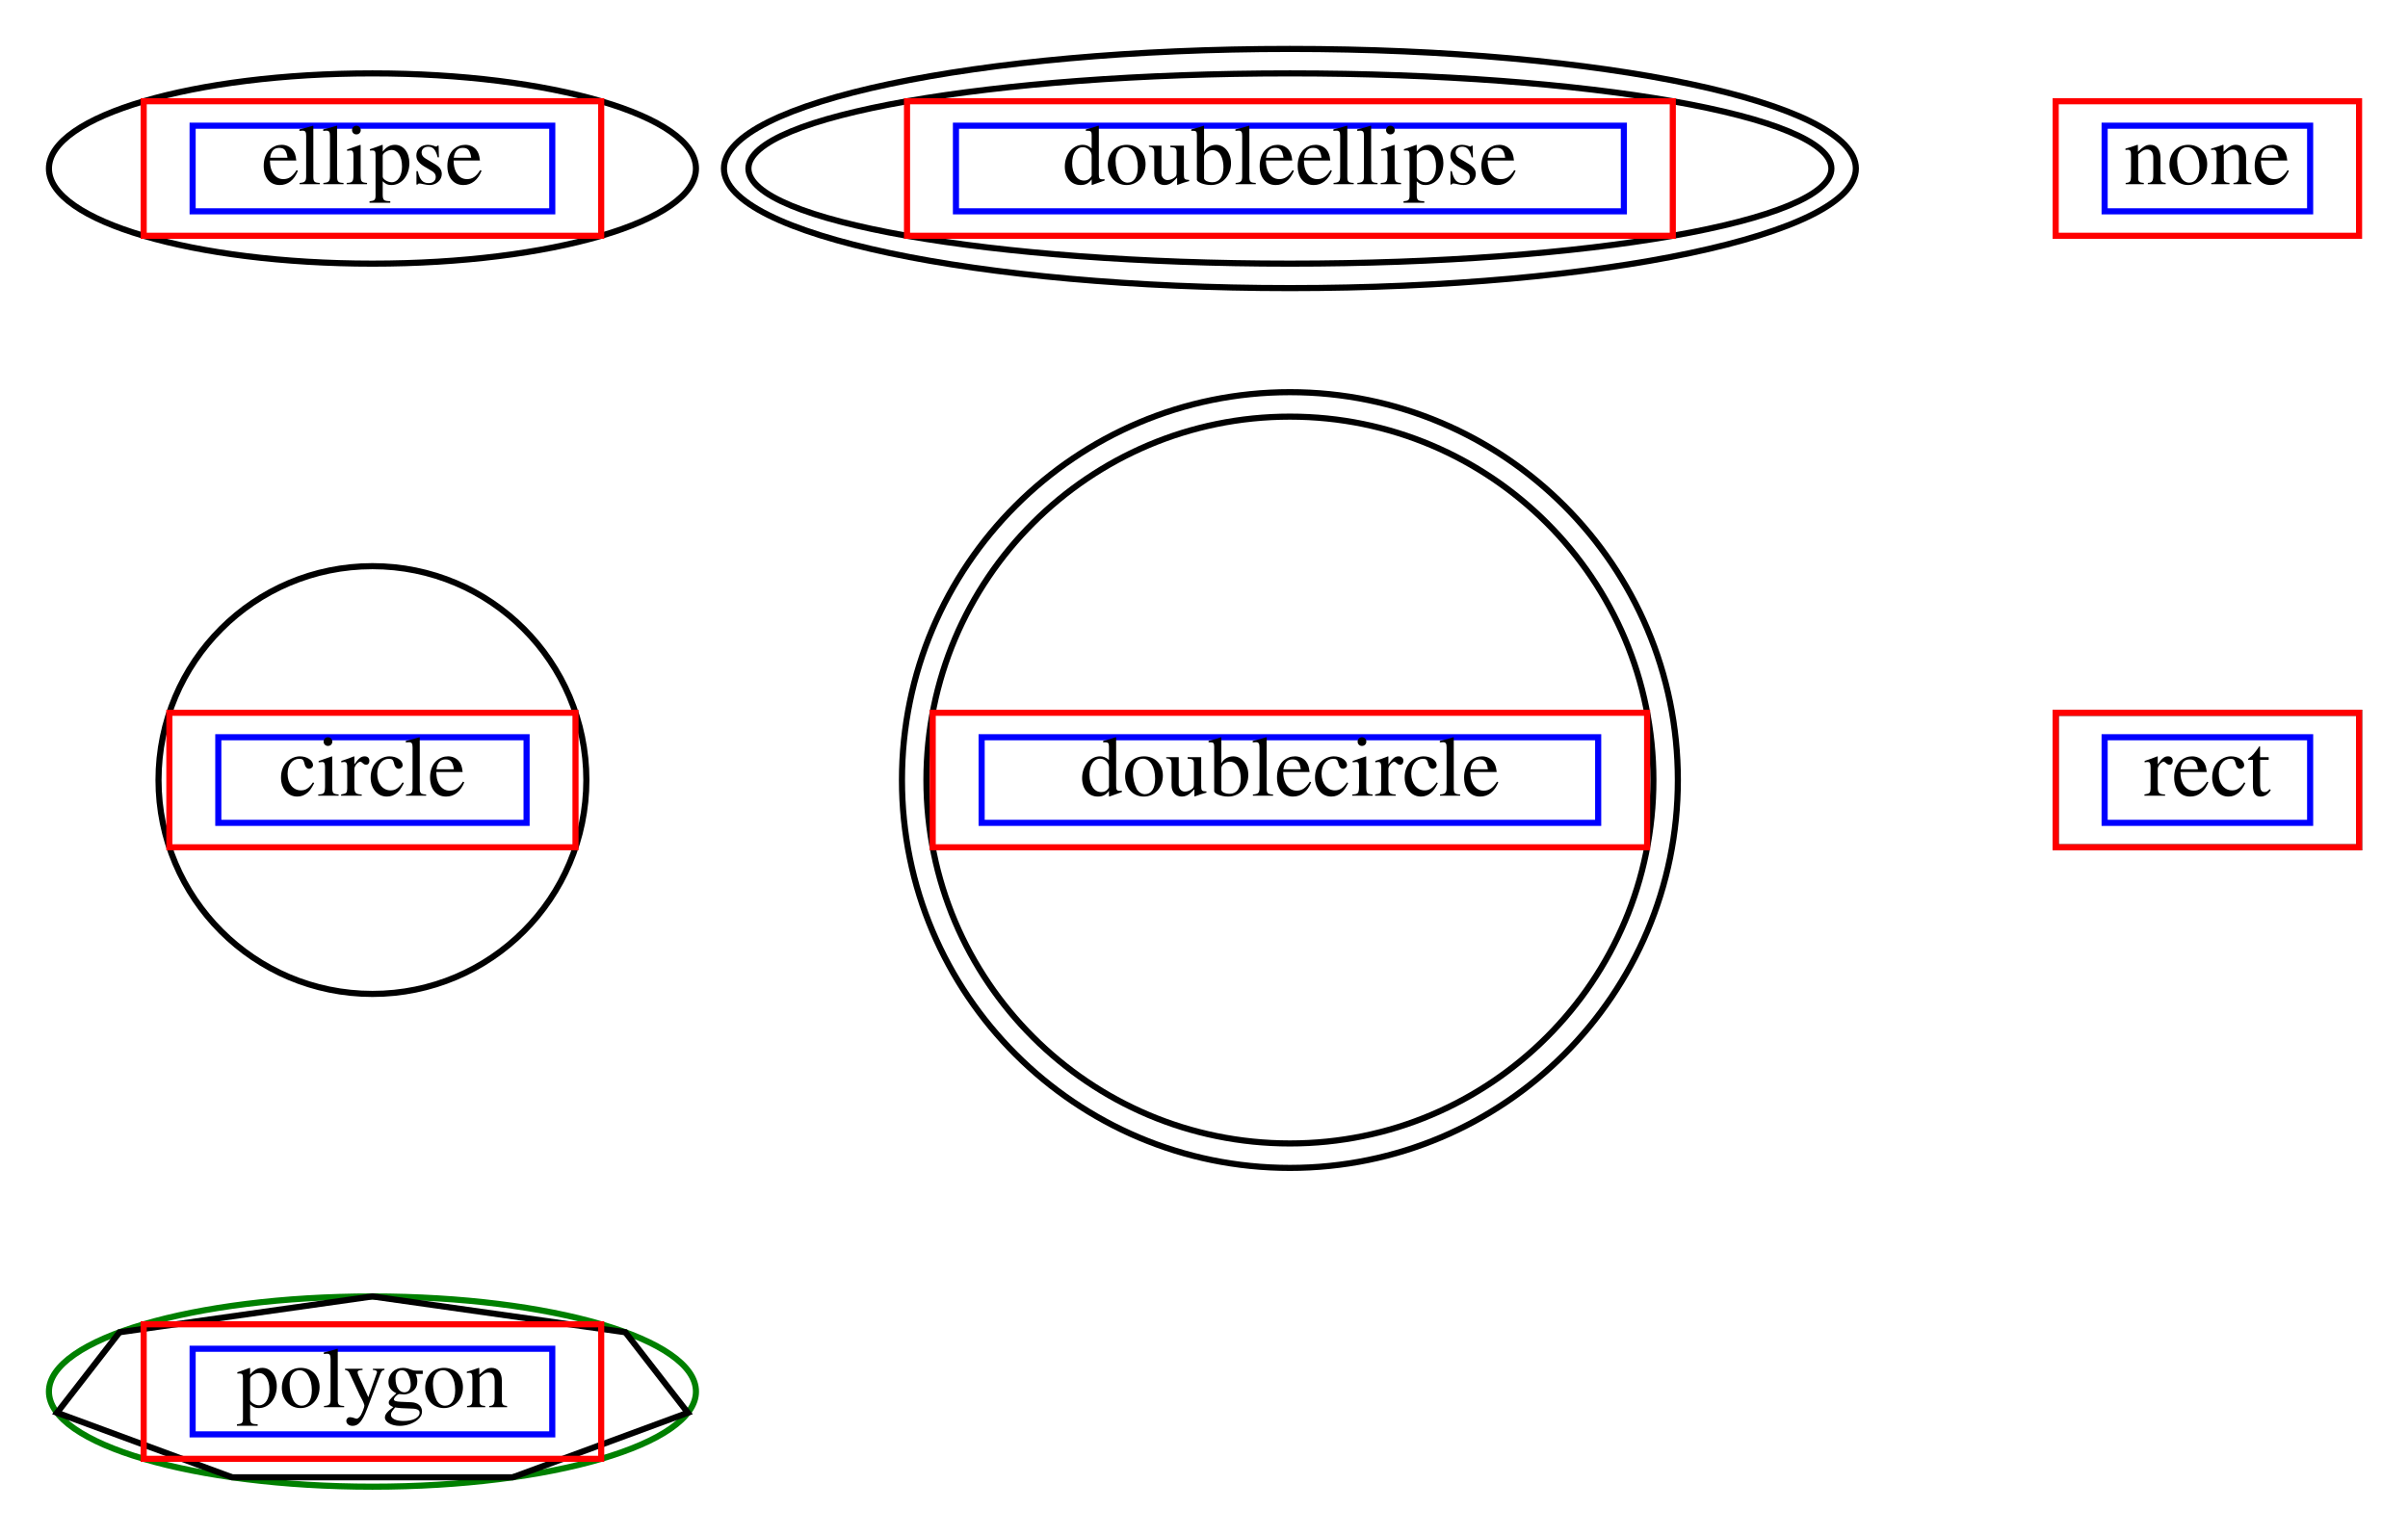
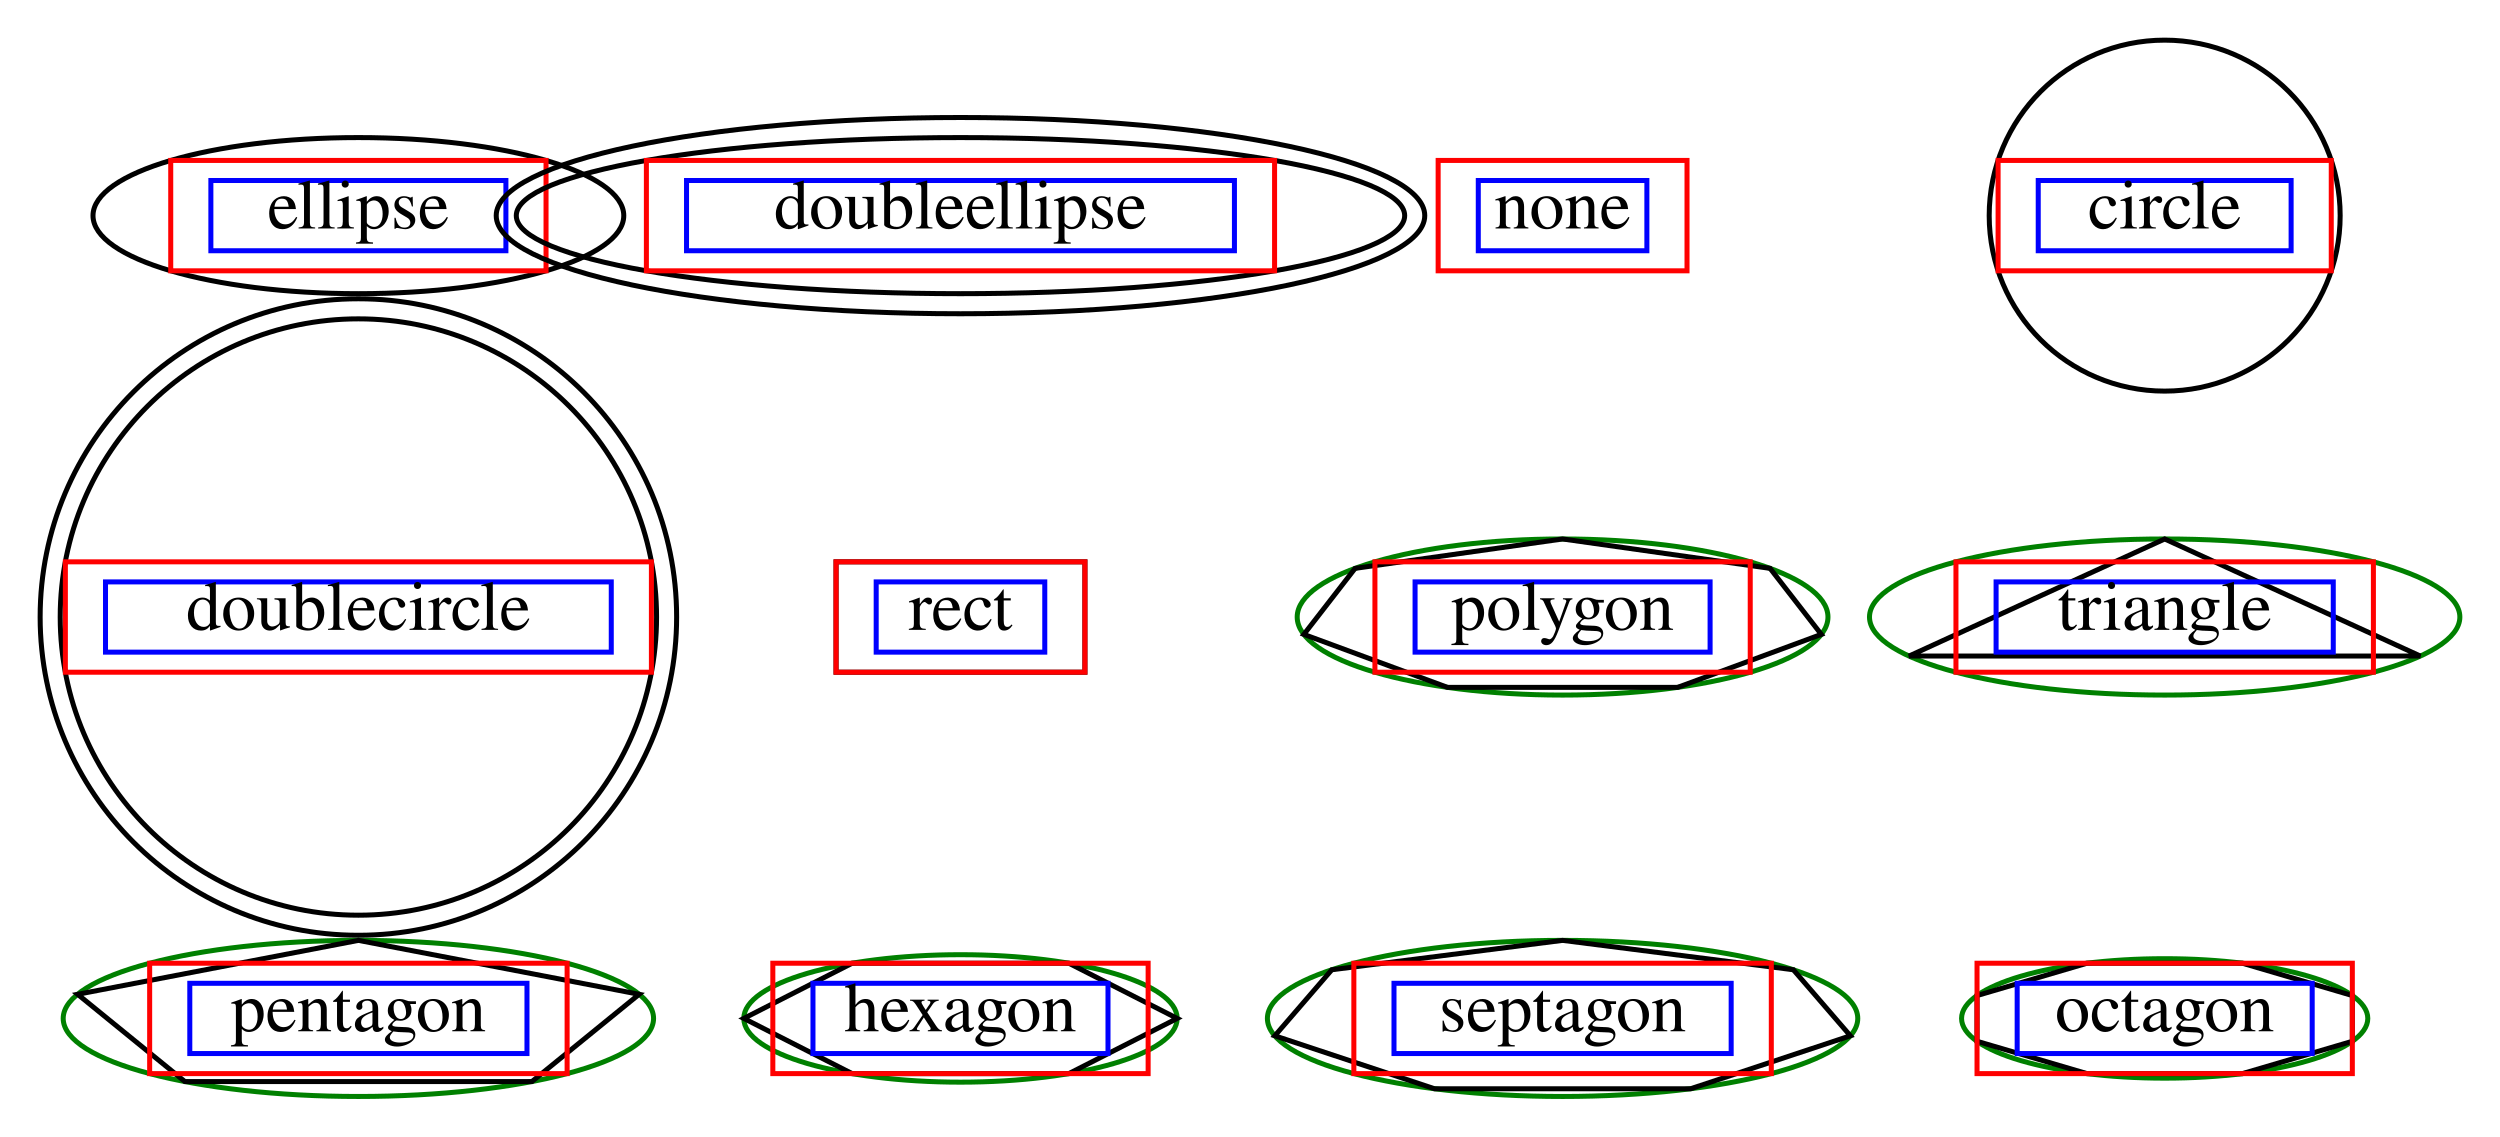
- <svg xmlns="http://www.w3.org/2000/svg" width="393.692" height="251.113" viewBox="0 0 393.692 251.113">
-   <g id="graph0" class="graph" transform="translate(60.89159,27.55635) scale(1.0)">
+ <svg xmlns="http://www.w3.org/2000/svg" width="498.258" height="226.531" viewBox="0 0 498.258 226.531">
+   <g id="graph0" class="graph" transform="translate(71.42693,42.97485) scale(1.0)">
    <g class="node" id="ellipse">
      <ellipse cx="0" cy="0" rx="52.892" ry="15.556" fill="none" stroke="black" />
      <rect x="-29.4" y="-7" width="58.8" height="14" fill="none" stroke="blue" />
      <rect x="-37.4" y="-11" width="74.8" height="22" fill="none" stroke="red" />
      <text x="0" y="0" text-anchor="middle" dominant-baseline="central" font-family="Times,serif" font-size="14">ellipse</text>
    </g>
    <g class="node" id="doubleellipse">
-       <ellipse cx="150" cy="0" rx="88.53" ry="15.556" fill="none" stroke="black" />
-       <ellipse cx="150" cy="0" rx="92.53" ry="19.556" fill="none" stroke="black" />
-       <rect x="95.4" y="-7" width="109.2" height="14" fill="none" stroke="blue" />
-       <rect x="87.4" y="-11" width="125.2" height="22" fill="none" stroke="red" />
-       <text x="150" y="0" text-anchor="middle" dominant-baseline="central" font-family="Times,serif" font-size="14">doubleellipse</text>
+       <ellipse cx="120" cy="0" rx="88.53" ry="15.556" fill="none" stroke="black" />
+       <ellipse cx="120" cy="0" rx="92.53" ry="19.556" fill="none" stroke="black" />
+       <rect x="65.4" y="-7" width="109.2" height="14" fill="none" stroke="blue" />
+       <rect x="57.4" y="-11" width="125.2" height="22" fill="none" stroke="red" />
+       <text x="120" y="0" text-anchor="middle" dominant-baseline="central" font-family="Times,serif" font-size="14">doubleellipse</text>
    </g>
    <g class="node" id="none">
-       <rect x="283.2" y="-7" width="33.6" height="14" fill="none" stroke="blue" />
-       <rect x="275.2" y="-11" width="49.6" height="22" fill="none" stroke="red" />
-       <text x="300" y="0" text-anchor="middle" dominant-baseline="central" font-family="Times,serif" font-size="14">none</text>
+       <rect x="223.2" y="-7" width="33.6" height="14" fill="none" stroke="blue" />
+       <rect x="215.2" y="-11" width="49.6" height="22" fill="none" stroke="red" />
+       <text x="240" y="0" text-anchor="middle" dominant-baseline="central" font-family="Times,serif" font-size="14">none</text>
    </g>
    <g class="node" id="circle">
-       <circle cx="0" cy="100" r="34.975" fill="none" stroke="black" />
-       <rect x="-25.2" y="93" width="50.4" height="14" fill="none" stroke="blue" />
-       <rect x="-33.2" y="89" width="66.4" height="22" fill="none" stroke="red" />
-       <text x="0" y="100" text-anchor="middle" dominant-baseline="central" font-family="Times,serif" font-size="14">circle</text>
+       <circle cx="360" cy="0" r="34.975" fill="none" stroke="black" />
+       <rect x="334.8" y="-7" width="50.4" height="14" fill="none" stroke="blue" />
+       <rect x="326.8" y="-11" width="66.4" height="22" fill="none" stroke="red" />
+       <text x="360" y="0" text-anchor="middle" dominant-baseline="central" font-family="Times,serif" font-size="14">circle</text>
    </g>
    <g class="node" id="doublecircle">
-       <circle cx="150" cy="100" r="59.427" fill="none" stroke="black" />
-       <circle cx="150" cy="100" r="63.427" fill="none" stroke="black" />
-       <rect x="99.6" y="93" width="100.8" height="14" fill="none" stroke="blue" />
-       <rect x="91.6" y="89" width="116.8" height="22" fill="none" stroke="red" />
-       <text x="150" y="100" text-anchor="middle" dominant-baseline="central" font-family="Times,serif" font-size="14">doublecircle</text>
+       <circle cx="0" cy="80" r="59.427" fill="none" stroke="black" />
+       <circle cx="0" cy="80" r="63.427" fill="none" stroke="black" />
+       <rect x="-50.4" y="73" width="100.8" height="14" fill="none" stroke="blue" />
+       <rect x="-58.4" y="69" width="116.8" height="22" fill="none" stroke="red" />
+       <text x="0" y="80" text-anchor="middle" dominant-baseline="central" font-family="Times,serif" font-size="14">doublecircle</text>
    </g>
    <g class="node" id="rect">
-       <rect x="275.2" y="89" width="49.6" height="22" fill="none" stroke="black" />
-       <rect x="283.2" y="93" width="33.6" height="14" fill="none" stroke="blue" />
-       <rect x="275.2" y="89" width="49.6" height="22" fill="none" stroke="red" />
-       <text x="300" y="100" text-anchor="middle" dominant-baseline="central" font-family="Times,serif" font-size="14">rect</text>
+       <rect x="95.2" y="69" width="49.6" height="22" fill="none" stroke="black" />
+       <rect x="103.2" y="73" width="33.6" height="14" fill="none" stroke="blue" />
+       <rect x="95.2" y="69" width="49.6" height="22" fill="none" stroke="red" />
+       <text x="120" y="80" text-anchor="middle" dominant-baseline="central" font-family="Times,serif" font-size="14">rect</text>
    </g>
    <g class="node" id="polygon">
-       <ellipse cx="0" cy="200" rx="52.892" ry="15.556" fill="none" stroke="green" />
-       <polygon points="3.2386756503207453e-15,184.444 41.352,190.301 51.565,203.462 22.949,214.016 -22.949,214.016 -51.565,203.462 -41.352,190.301" fill="none" stroke="black" />
-       <rect x="-29.4" y="193" width="58.8" height="14" fill="none" stroke="blue" />
-       <rect x="-37.4" y="189" width="74.8" height="22" fill="none" stroke="red" />
-       <text x="0" y="200" text-anchor="middle" dominant-baseline="central" font-family="Times,serif" font-size="14">polygon</text>
+       <ellipse cx="240" cy="80" rx="52.892" ry="15.556" fill="none" stroke="green" />
+       <polygon points="240,64.444 281.352,70.301 291.565,83.462 262.949,94.016 217.051,94.016 188.435,83.462 198.648,70.301" fill="none" stroke="black" />
+       <rect x="210.6" y="73" width="58.8" height="14" fill="none" stroke="blue" />
+       <rect x="202.6" y="69" width="74.8" height="22" fill="none" stroke="red" />
+       <text x="240" y="80" text-anchor="middle" dominant-baseline="central" font-family="Times,serif" font-size="14">polygon</text>
+     </g>
+     <g class="node" id="triangle">
+       <ellipse cx="360" cy="80" rx="58.831" ry="15.556" fill="none" stroke="green" />
+       <polygon points="360,64.444 410.949,87.778 309.051,87.778" fill="none" stroke="black" />
+       <rect x="326.4" y="73" width="67.2" height="14" fill="none" stroke="blue" />
+       <rect x="318.4" y="69" width="83.2" height="22" fill="none" stroke="red" />
+       <text x="360" y="80" text-anchor="middle" dominant-baseline="central" font-family="Times,serif" font-size="14">triangle</text>
+     </g>
+     <g class="node" id="pentagon">
+       <ellipse cx="0" cy="160" rx="58.831" ry="15.556" fill="none" stroke="green" />
+       <polygon points="3.602377193939652e-15,144.444 55.952,155.193 34.58,172.585 -34.58,172.585 -55.952,155.193" fill="none" stroke="black" />
+       <rect x="-33.6" y="153" width="67.2" height="14" fill="none" stroke="blue" />
+       <rect x="-41.6" y="149" width="83.2" height="22" fill="none" stroke="red" />
+       <text x="0" y="160" text-anchor="middle" dominant-baseline="central" font-family="Times,serif" font-size="14">pentagon</text>
+     </g>
+     <g class="node" id="hexagon">
+       <ellipse cx="120" cy="160" rx="43.186" ry="12.702" fill="none" stroke="green" />
+       <polygon points="141.593,149 163.186,160 141.593,171 98.407,171 76.814,160 98.407,149" fill="none" stroke="black" />
+       <rect x="90.6" y="153" width="58.8" height="14" fill="none" stroke="blue" />
+       <rect x="82.6" y="149" width="74.8" height="22" fill="none" stroke="red" />
+       <text x="120" y="160" text-anchor="middle" dominant-baseline="central" font-family="Times,serif" font-size="14">hexagon</text>
+     </g>
+     <g class="node" id="septagon">
+       <ellipse cx="240" cy="160" rx="58.831" ry="15.556" fill="none" stroke="green" />
+       <polygon points="240,144.444 285.996,150.301 297.356,163.462 265.526,174.016 214.474,174.016 182.644,163.462 194.004,150.301" fill="none" stroke="black" />
+       <rect x="206.4" y="153" width="67.2" height="14" fill="none" stroke="blue" />
+       <rect x="198.4" y="149" width="83.2" height="22" fill="none" stroke="red" />
+       <text x="240" y="160" text-anchor="middle" dominant-baseline="central" font-family="Times,serif" font-size="14">septagon</text>
+     </g>
+     <g class="node" id="octagon">
+       <ellipse cx="360" cy="160" rx="40.481" ry="11.906" fill="none" stroke="green" />
+       <polygon points="375.492,149 397.4,155.444 397.4,164.556 375.492,171 344.508,171 322.6,164.556 322.6,155.444 344.508,149" fill="none" stroke="black" />
+       <rect x="330.6" y="153" width="58.8" height="14" fill="none" stroke="blue" />
+       <rect x="322.6" y="149" width="74.8" height="22" fill="none" stroke="red" />
+       <text x="360" y="160" text-anchor="middle" dominant-baseline="central" font-family="Times,serif" font-size="14">octagon</text>
    </g>
  </g>
</svg>
